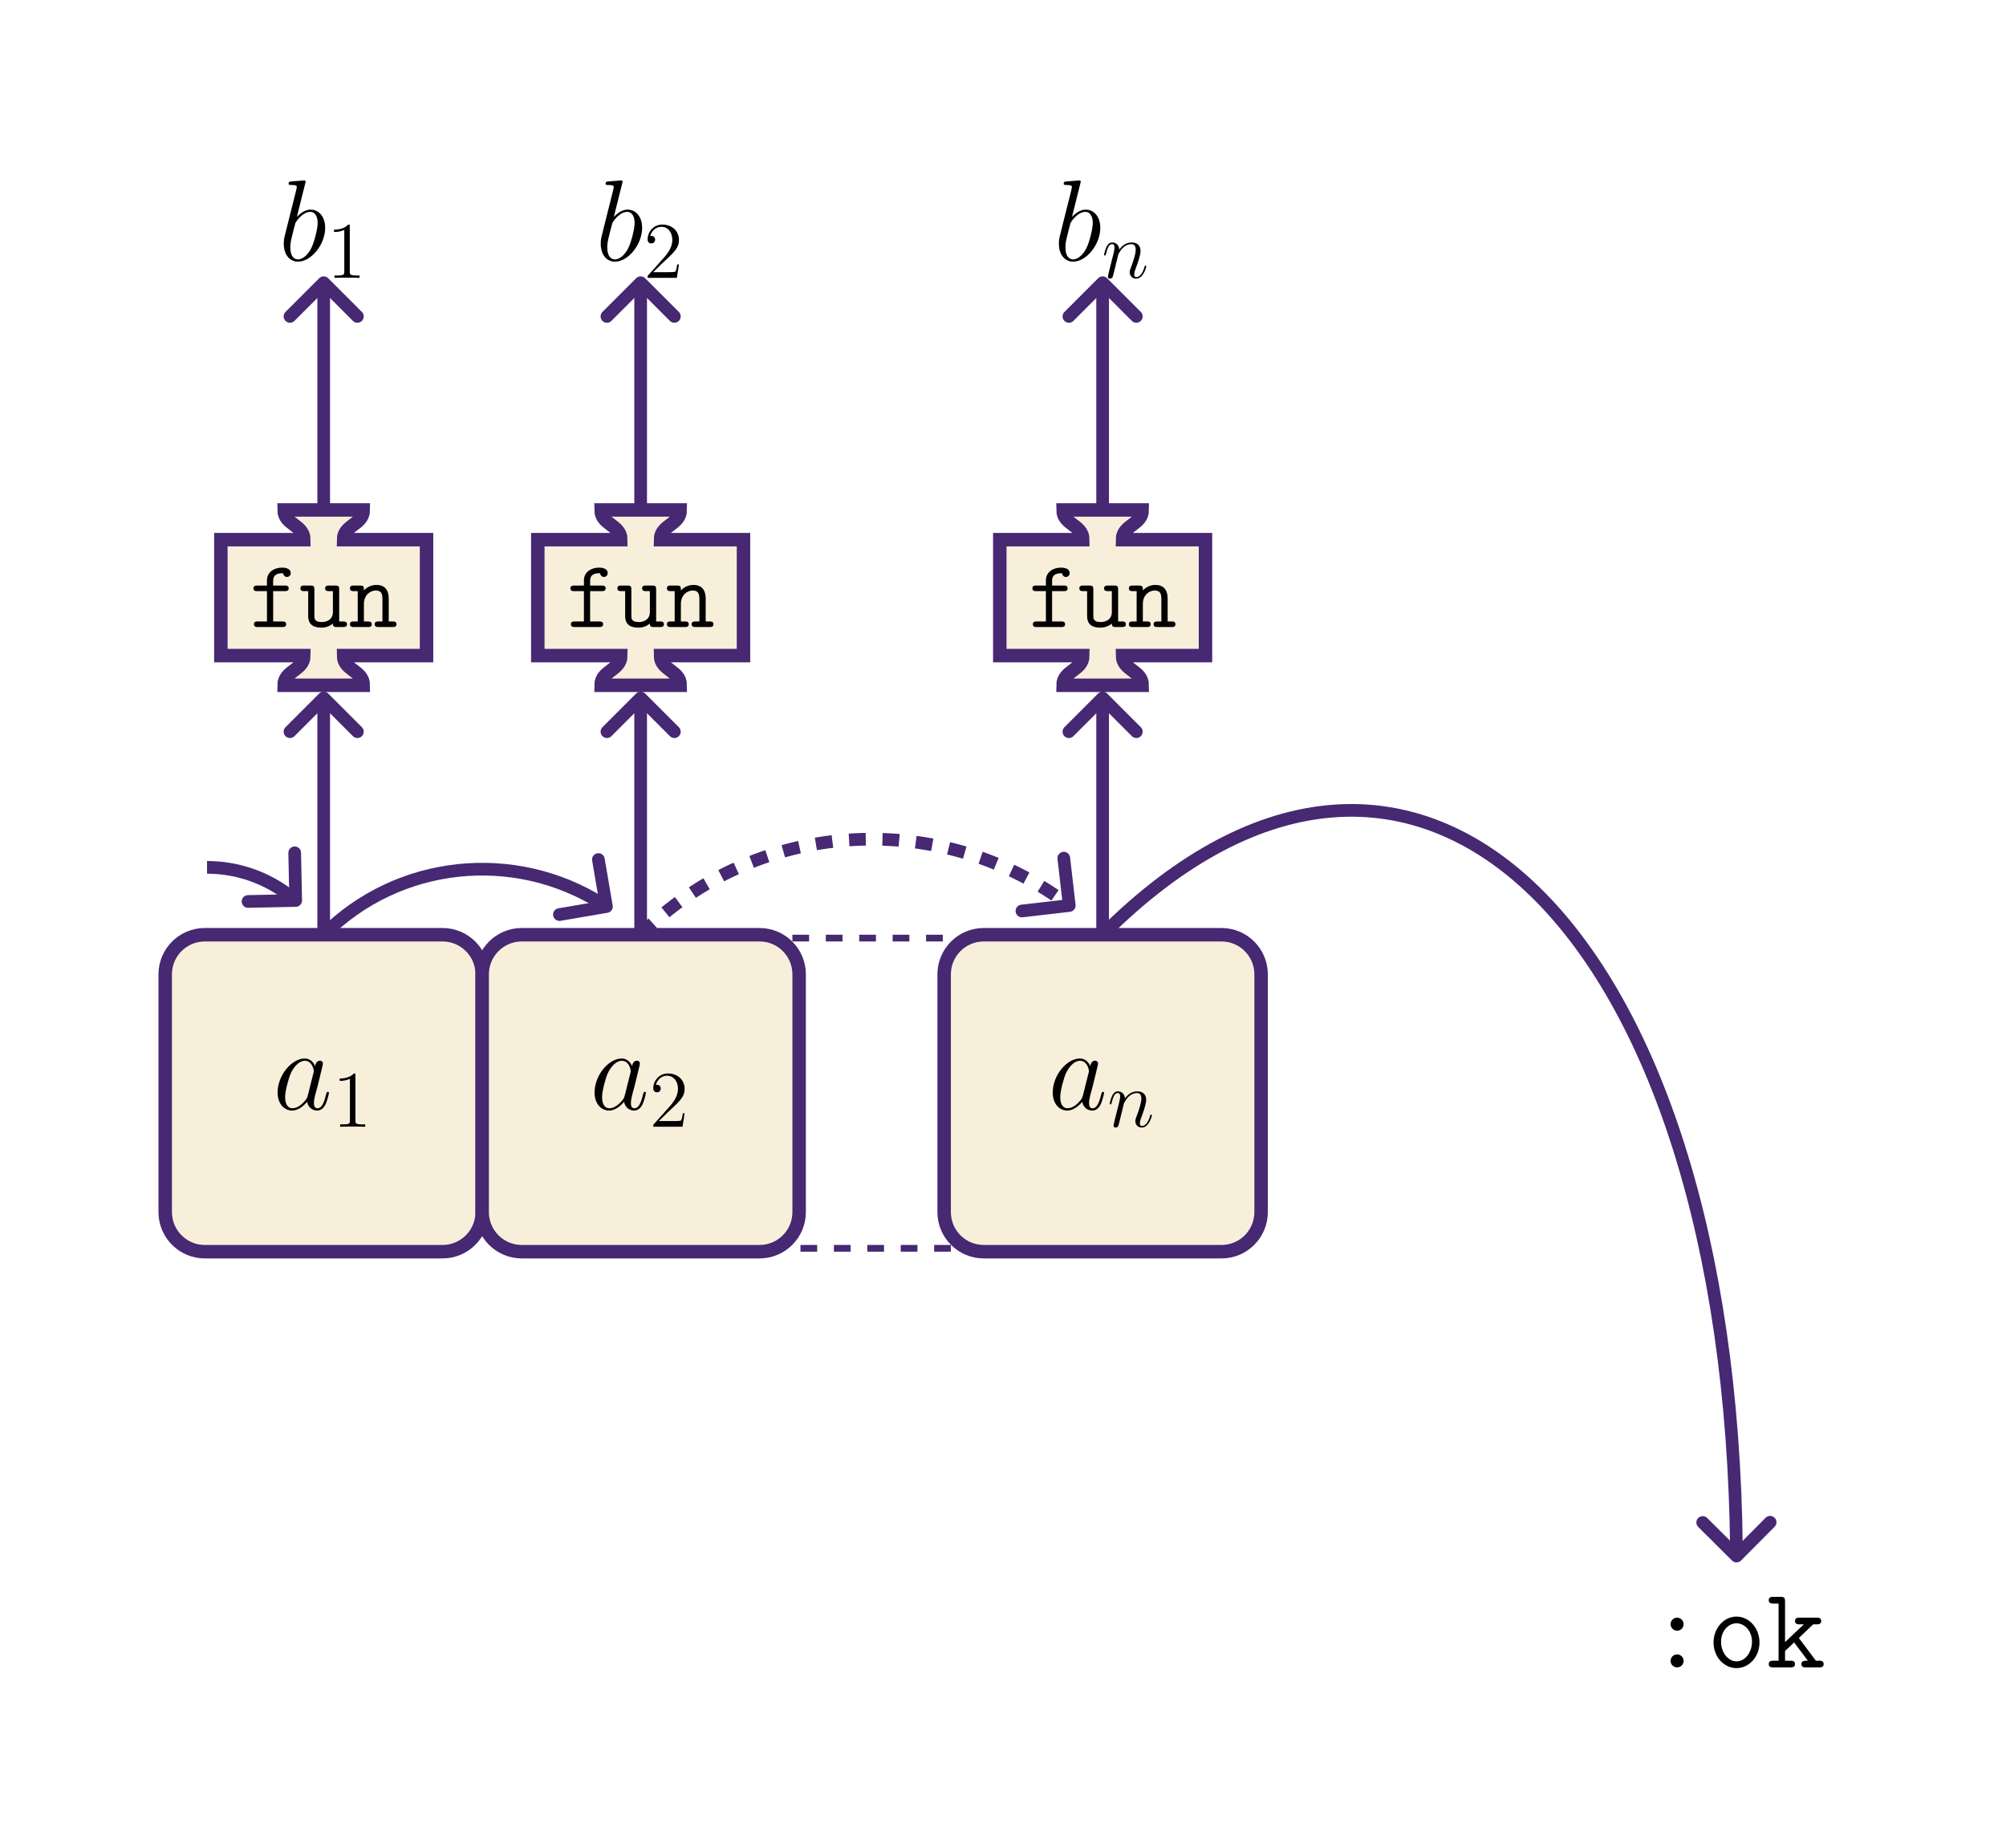
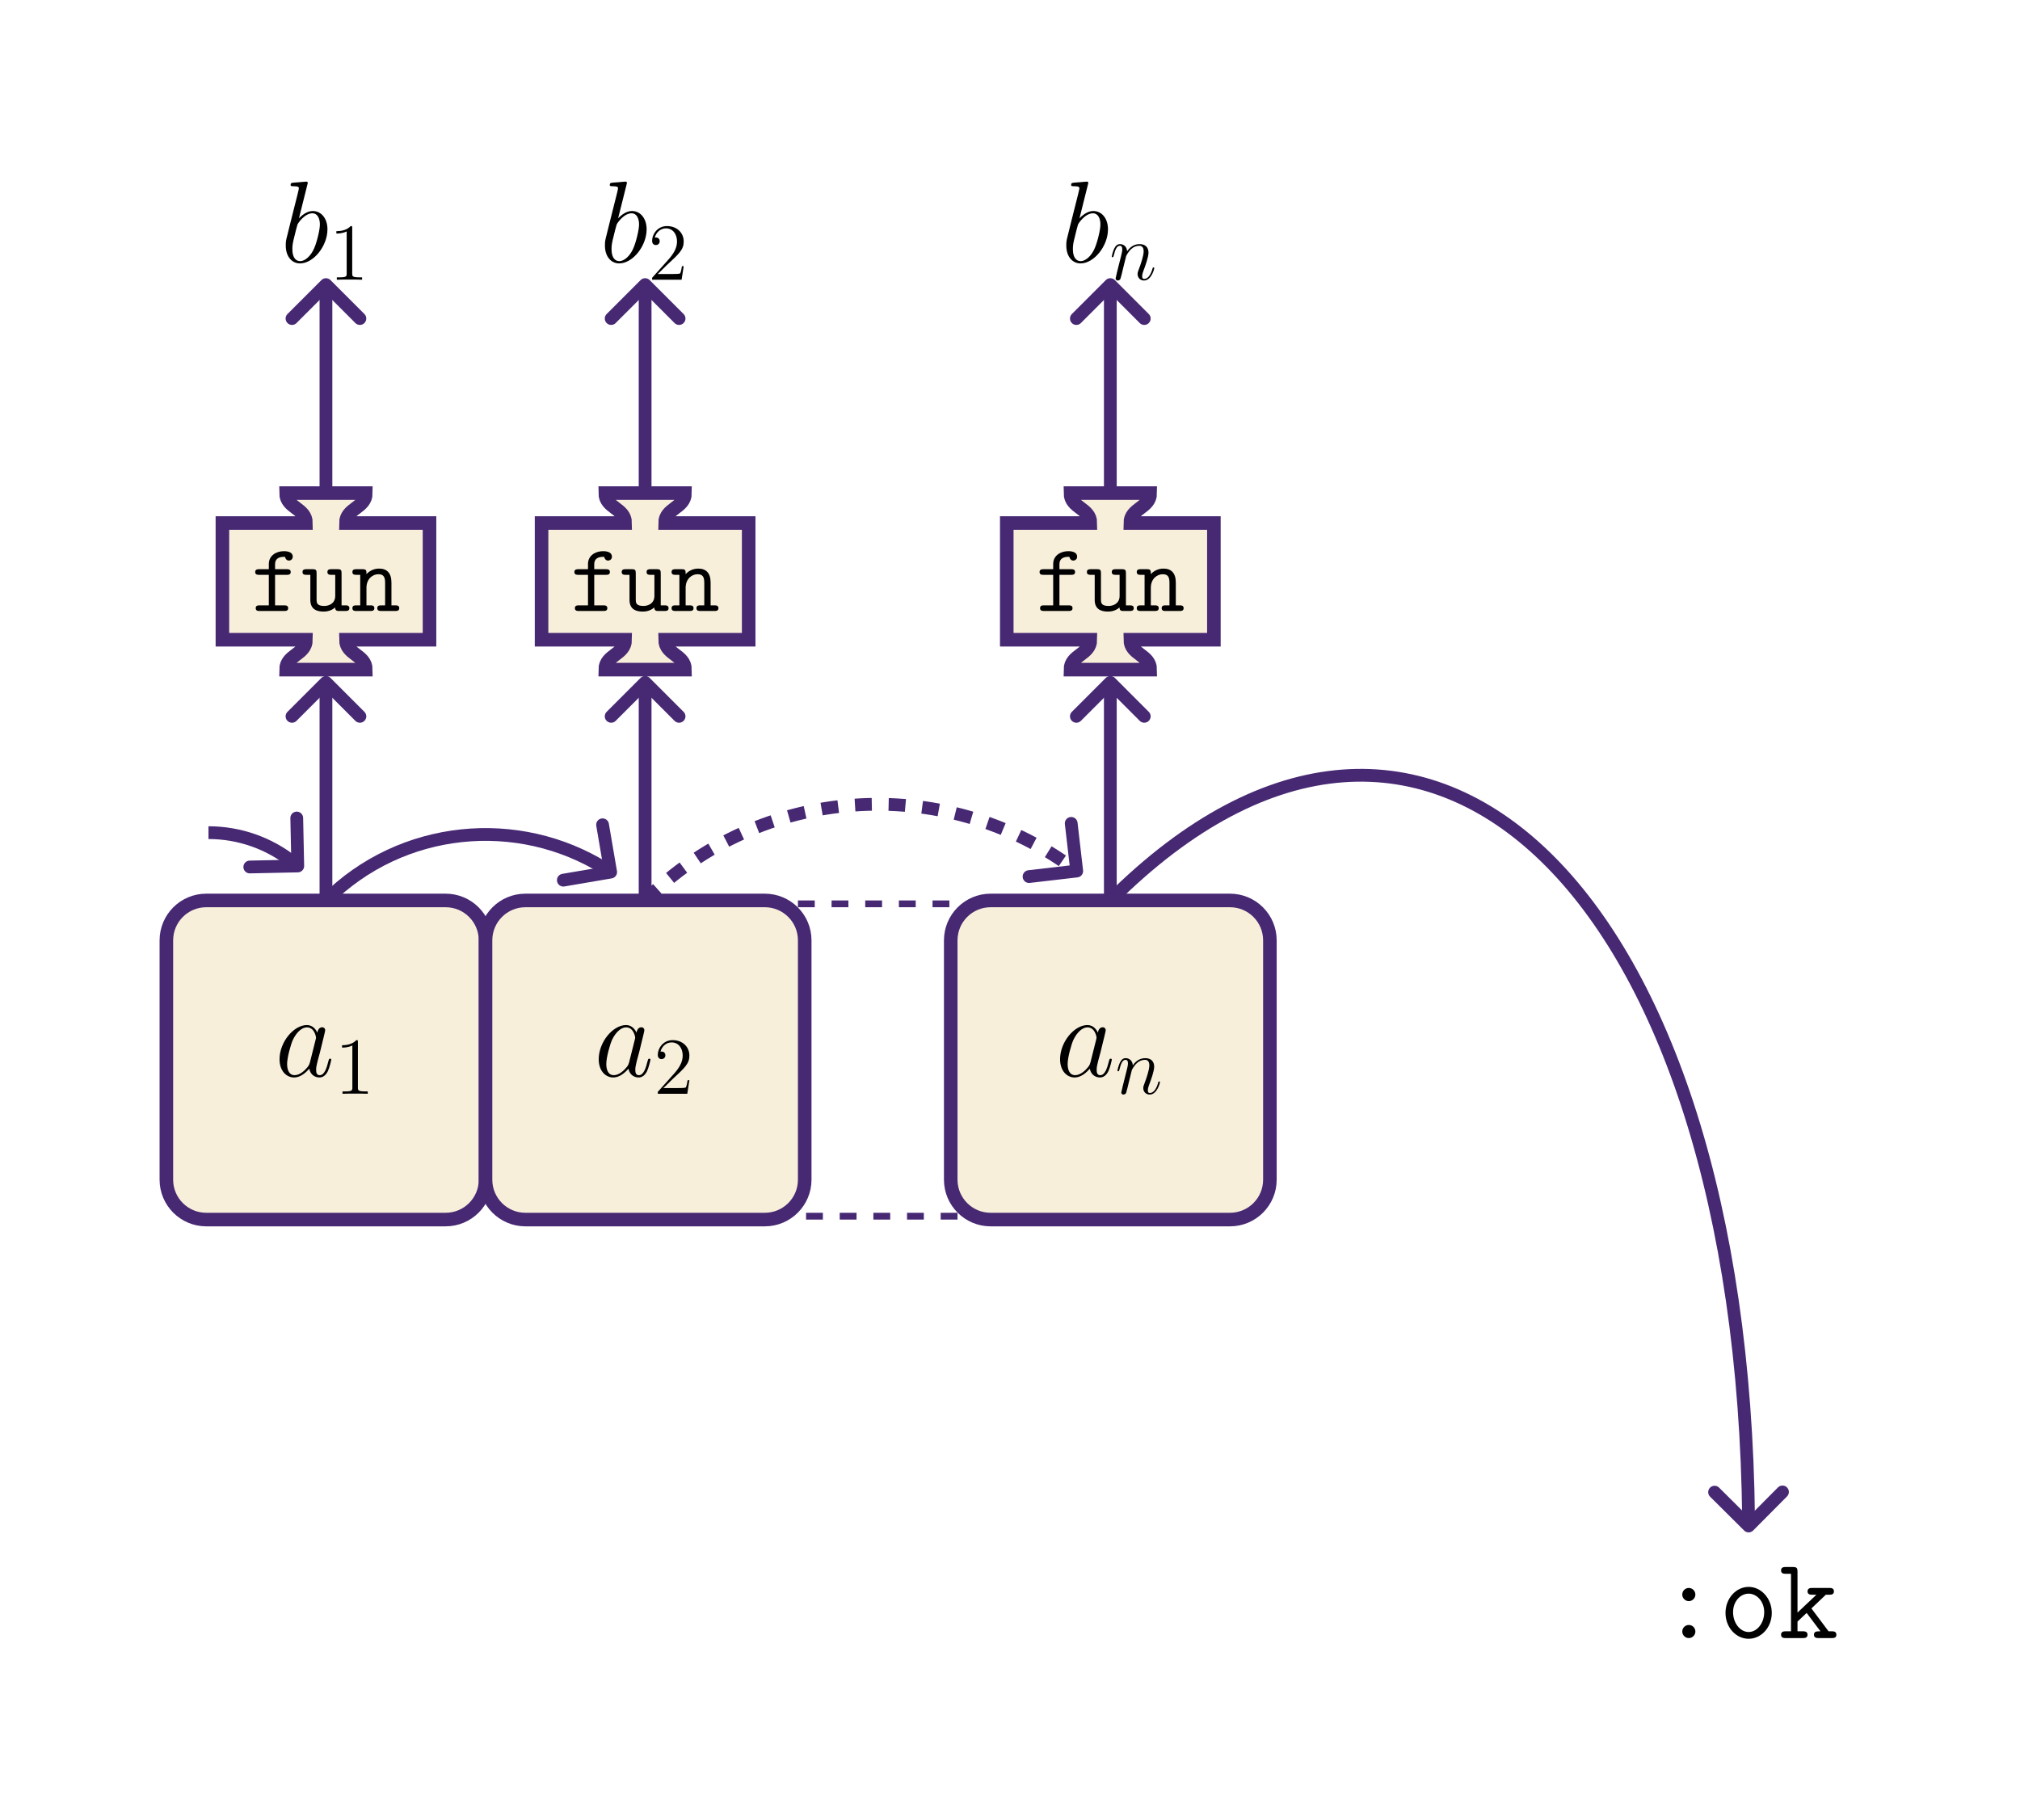
- <svg xmlns="http://www.w3.org/2000/svg" xmlns:xlink="http://www.w3.org/1999/xlink" width="358.803" height="330.479" viewBox="0 0 358.803 330.479">
+ <svg xmlns="http://www.w3.org/2000/svg" xmlns:xlink="http://www.w3.org/1999/xlink" width="358.803" height="323.279" viewBox="0 0 358.803 323.279">
  <defs>
    <g>
      <g id="glyph-0-0">
        <path d="M 6.219 -2.453 C 6.109 -2.109 6.109 -2.062 5.828 -1.672 C 5.375 -1.094 4.469 -0.203 3.484 -0.203 C 2.641 -0.203 2.172 -0.969 2.172 -2.188 C 2.172 -3.328 2.812 -5.641 3.203 -6.5 C 3.906 -7.953 4.875 -8.703 5.688 -8.703 C 7.047 -8.703 7.312 -7 7.312 -6.844 C 7.312 -6.812 7.25 -6.547 7.234 -6.5 Z M 7.547 -7.75 C 7.312 -8.281 6.75 -9.109 5.688 -9.109 C 3.344 -9.109 0.828 -6.094 0.828 -3.031 C 0.828 -0.984 2.031 0.203 3.422 0.203 C 4.562 0.203 5.531 -0.688 6.109 -1.359 C 6.328 -0.141 7.297 0.203 7.906 0.203 C 8.531 0.203 9.031 -0.172 9.406 -0.906 C 9.734 -1.609 10.016 -2.875 10.016 -2.953 C 10.016 -3.062 9.938 -3.141 9.812 -3.141 C 9.625 -3.141 9.609 -3.031 9.516 -2.734 C 9.219 -1.516 8.812 -0.203 7.969 -0.203 C 7.375 -0.203 7.328 -0.75 7.328 -1.156 C 7.328 -1.625 7.391 -1.859 7.578 -2.672 C 7.719 -3.188 7.828 -3.641 8 -4.234 C 8.766 -7.328 8.938 -8.078 8.938 -8.203 C 8.938 -8.484 8.719 -8.719 8.406 -8.719 C 7.75 -8.719 7.578 -8 7.547 -7.75 Z M 7.547 -7.75 " />
      </g>
      <g id="glyph-0-1">
        <path d="M 4.766 -13.812 C 4.797 -13.906 4.828 -14.031 4.828 -14.125 C 4.828 -14.328 4.625 -14.328 4.578 -14.328 C 4.562 -14.328 3.828 -14.281 3.453 -14.234 C 3.094 -14.219 2.781 -14.172 2.422 -14.156 C 1.922 -14.109 1.781 -14.094 1.781 -13.719 C 1.781 -13.516 1.984 -13.516 2.188 -13.516 C 3.25 -13.516 3.25 -13.328 3.25 -13.109 C 3.25 -12.969 3.078 -12.375 3 -12 L 2.5 -10.016 C 2.297 -9.188 1.109 -4.5 1.031 -4.125 C 0.922 -3.609 0.922 -3.266 0.922 -3 C 0.922 -0.891 2.109 0.203 3.453 0.203 C 5.844 0.203 8.328 -2.875 8.328 -5.859 C 8.328 -7.766 7.25 -9.109 5.703 -9.109 C 4.625 -9.109 3.656 -8.219 3.266 -7.812 Z M 3.469 -0.203 C 2.812 -0.203 2.094 -0.703 2.094 -2.312 C 2.094 -3 2.141 -3.391 2.516 -4.828 C 2.578 -5.109 2.906 -6.422 3 -6.688 C 3.031 -6.859 4.25 -8.703 5.656 -8.703 C 6.562 -8.703 6.984 -7.781 6.984 -6.719 C 6.984 -5.719 6.406 -3.391 5.891 -2.312 C 5.375 -1.203 4.422 -0.203 3.469 -0.203 Z M 3.469 -0.203 " />
      </g>
      <g id="glyph-1-0">
        <path d="M 4.125 -9.188 C 4.125 -9.531 4.125 -9.531 3.844 -9.531 C 3.5 -9.156 2.781 -8.625 1.312 -8.625 L 1.312 -8.203 C 1.641 -8.203 2.359 -8.203 3.141 -8.578 L 3.141 -1.109 C 3.141 -0.594 3.094 -0.422 1.844 -0.422 L 1.391 -0.422 L 1.391 0 C 1.781 -0.031 3.172 -0.031 3.641 -0.031 C 4.109 -0.031 5.5 -0.031 5.875 0 L 5.875 -0.422 L 5.438 -0.422 C 4.172 -0.422 4.125 -0.594 4.125 -1.109 Z M 4.125 -9.188 " />
      </g>
      <g id="glyph-1-1">
        <path d="M 6.312 -2.406 L 6 -2.406 C 5.953 -2.172 5.844 -1.375 5.688 -1.141 C 5.594 -1.016 4.781 -1.016 4.344 -1.016 L 1.688 -1.016 C 2.078 -1.344 2.953 -2.266 3.328 -2.609 C 5.516 -4.625 6.312 -5.359 6.312 -6.781 C 6.312 -8.438 5 -9.531 3.344 -9.531 C 1.672 -9.531 0.703 -8.125 0.703 -6.891 C 0.703 -6.156 1.328 -6.156 1.375 -6.156 C 1.672 -6.156 2.047 -6.375 2.047 -6.828 C 2.047 -7.234 1.781 -7.5 1.375 -7.5 C 1.25 -7.5 1.219 -7.5 1.172 -7.484 C 1.453 -8.469 2.219 -9.125 3.156 -9.125 C 4.375 -9.125 5.125 -8.109 5.125 -6.781 C 5.125 -5.562 4.422 -4.5 3.594 -3.578 L 0.703 -0.344 L 0.703 0 L 5.938 0 Z M 6.312 -2.406 " />
      </g>
      <g id="glyph-2-0">
        <path d="M 2.953 -4.203 C 2.984 -4.281 3.344 -5 3.875 -5.469 C 4.25 -5.812 4.734 -6.031 5.297 -6.031 C 5.859 -6.031 6.062 -5.609 6.062 -5.031 C 6.062 -4.219 5.484 -2.578 5.188 -1.812 C 5.062 -1.469 4.984 -1.281 4.984 -1.016 C 4.984 -0.375 5.438 0.141 6.125 0.141 C 7.453 0.141 7.953 -1.969 7.953 -2.047 C 7.953 -2.125 7.906 -2.188 7.812 -2.188 C 7.688 -2.188 7.672 -2.141 7.609 -1.891 C 7.266 -0.719 6.734 -0.141 6.172 -0.141 C 6.031 -0.141 5.797 -0.156 5.797 -0.609 C 5.797 -0.969 5.953 -1.406 6.031 -1.609 C 6.328 -2.391 6.922 -4 6.922 -4.812 C 6.922 -5.688 6.422 -6.328 5.328 -6.328 C 4.062 -6.328 3.391 -5.422 3.125 -5.062 C 3.078 -5.875 2.5 -6.328 1.859 -6.328 C 1.406 -6.328 1.094 -6.047 0.844 -5.562 C 0.594 -5.047 0.391 -4.188 0.391 -4.125 C 0.391 -4.078 0.438 -4 0.547 -4 C 0.656 -4 0.672 -4.016 0.766 -4.344 C 0.984 -5.219 1.25 -6.031 1.828 -6.031 C 2.156 -6.031 2.266 -5.812 2.266 -5.375 C 2.266 -5.062 2.125 -4.5 2.016 -4.062 L 1.625 -2.516 C 1.562 -2.234 1.406 -1.594 1.328 -1.328 C 1.234 -0.969 1.078 -0.281 1.078 -0.219 C 1.078 -0.016 1.234 0.141 1.453 0.141 C 1.625 0.141 1.828 0.062 1.938 -0.156 C 1.969 -0.234 2.094 -0.734 2.172 -1.016 L 2.484 -2.312 Z M 2.953 -4.203 " />
      </g>
      <g id="glyph-3-0">
        <path d="M 4.25 -6.422 L 6.344 -6.422 C 6.578 -6.422 7.031 -6.422 7.031 -6.922 C 7.031 -7.422 6.578 -7.422 6.344 -7.422 L 4.25 -7.422 L 4.25 -8.281 C 4.25 -9.625 5.453 -9.625 6.016 -9.625 C 6.016 -9.594 6.141 -8.953 6.719 -8.953 C 6.984 -8.953 7.391 -9.156 7.391 -9.641 C 7.391 -10.625 6.078 -10.625 5.812 -10.625 C 4.516 -10.625 3.141 -9.891 3.141 -8.344 L 3.141 -7.422 L 1.422 -7.422 C 1.188 -7.422 0.719 -7.422 0.719 -6.922 C 0.719 -6.422 1.172 -6.422 1.406 -6.422 L 3.141 -6.422 L 3.141 -1 L 1.5 -1 C 1.25 -1 0.812 -1 0.812 -0.5 C 0.812 0 1.25 0 1.5 0 L 5.891 0 C 6.125 0 6.578 0 6.578 -0.5 C 6.578 -1 6.125 -1 5.891 -1 L 4.25 -1 Z M 4.25 -6.422 " />
      </g>
      <g id="glyph-3-1">
        <path d="M 7.203 -6.719 C 7.203 -7.25 7.094 -7.422 6.516 -7.422 L 5.375 -7.422 C 5.125 -7.422 4.688 -7.422 4.688 -6.922 C 4.688 -6.422 5.125 -6.422 5.375 -6.422 L 6.078 -6.422 L 6.078 -2.688 C 6.078 -1.281 4.906 -0.891 4.125 -0.891 C 2.766 -0.891 2.766 -1.516 2.766 -2.047 L 2.766 -6.719 C 2.766 -7.25 2.672 -7.422 2.078 -7.422 L 0.953 -7.422 C 0.703 -7.422 0.266 -7.422 0.266 -6.922 C 0.266 -6.422 0.703 -6.422 0.953 -6.422 L 1.656 -6.422 L 1.656 -1.969 C 1.656 -0.375 2.688 0.109 4.016 0.109 C 5.062 0.109 5.719 -0.328 6.062 -0.625 C 6.062 0 6.469 0 6.766 0 L 7.906 0 C 8.141 0 8.594 0 8.594 -0.5 C 8.594 -1 8.141 -1 7.906 -1 L 7.203 -1 Z M 7.203 -6.719 " />
      </g>
      <g id="glyph-3-2">
        <path d="M 7.203 -5.047 C 7.203 -6.734 6.406 -7.531 5 -7.531 C 3.828 -7.531 3.062 -6.875 2.766 -6.547 C 2.766 -7.188 2.766 -7.422 2.078 -7.422 L 0.953 -7.422 C 0.703 -7.422 0.266 -7.422 0.266 -6.922 C 0.266 -6.422 0.703 -6.422 0.953 -6.422 L 1.656 -6.422 L 1.656 -1 L 0.953 -1 C 0.703 -1 0.266 -1 0.266 -0.5 C 0.266 0 0.703 0 0.953 0 L 3.484 0 C 3.719 0 4.172 0 4.172 -0.5 C 4.172 -1 3.719 -1 3.484 -1 L 2.766 -1 L 2.766 -4.109 C 2.766 -5.781 3.938 -6.531 4.875 -6.531 C 5.875 -6.531 6.078 -5.953 6.078 -4.969 L 6.078 -1 L 5.375 -1 C 5.125 -1 4.688 -1 4.688 -0.5 C 4.688 0 5.125 0 5.375 0 L 7.906 0 C 8.141 0 8.594 0 8.594 -0.5 C 8.594 -1 8.141 -1 7.906 -1 L 7.203 -1 Z M 7.203 -5.047 " />
      </g>
      <g id="glyph-4-0">
        <path d="M 6.484 -7.719 C 6.484 -8.406 5.922 -8.906 5.328 -8.906 C 4.672 -8.906 4.156 -8.391 4.156 -7.719 C 4.156 -7.109 4.688 -6.562 5.312 -6.562 C 5.984 -6.562 6.484 -7.125 6.484 -7.719 Z M 6.484 -1.156 C 6.484 -1.844 5.922 -2.328 5.328 -2.328 C 4.672 -2.328 4.156 -1.812 4.156 -1.156 C 4.156 -0.531 4.688 0 5.312 0 C 5.984 0 6.484 -0.562 6.484 -1.156 Z M 6.484 -1.156 " />
      </g>
      <g id="glyph-4-1">
        <path d="M 9.422 -4.469 C 9.422 -7.047 7.547 -9.094 5.312 -9.094 C 3.078 -9.094 1.203 -7.047 1.203 -4.469 C 1.203 -1.859 3.094 0.125 5.312 0.125 C 7.516 0.125 9.422 -1.859 9.422 -4.469 Z M 5.312 -1.078 C 3.828 -1.078 2.547 -2.641 2.547 -4.609 C 2.547 -6.531 3.859 -7.891 5.312 -7.891 C 6.75 -7.891 8.078 -6.531 8.078 -4.609 C 8.078 -2.625 6.797 -1.078 5.312 -1.078 Z M 5.312 -1.078 " />
      </g>
      <g id="glyph-4-2">
        <path d="M 5.828 -5.266 L 8.391 -7.703 L 9 -7.703 C 9.297 -7.703 9.828 -7.703 9.828 -8.297 C 9.828 -8.906 9.297 -8.906 9 -8.906 L 5.984 -8.906 C 5.703 -8.906 5.141 -8.906 5.141 -8.297 C 5.141 -7.703 5.703 -7.703 5.984 -7.703 L 6.719 -7.703 L 3.359 -4.531 L 3.359 -11.781 C 3.359 -12.422 3.25 -12.625 2.547 -12.625 L 1.281 -12.625 C 0.984 -12.625 0.438 -12.625 0.438 -12.016 C 0.438 -11.422 0.984 -11.422 1.281 -11.422 L 2.203 -11.422 L 2.203 -1.203 L 1.281 -1.203 C 0.984 -1.203 0.438 -1.203 0.438 -0.594 C 0.438 0 0.984 0 1.281 0 L 4.297 0 C 4.578 0 5.141 0 5.141 -0.594 C 5.141 -1.203 4.578 -1.203 4.297 -1.203 L 3.359 -1.203 L 3.359 -2.938 L 4.984 -4.469 L 7.438 -1.203 C 6.781 -1.203 6.281 -1.203 6.281 -0.594 C 6.281 0 6.844 0 7.125 0 L 9.438 0 C 9.734 0 10.266 0 10.266 -0.594 C 10.266 -1.203 9.734 -1.203 9.438 -1.203 L 8.875 -1.203 Z M 5.828 -5.266 " />
      </g>
    </g>
    <clipPath id="clip-0">
-       <path clip-rule="nonzero" d="M 141.73 167.184 L 170.078 167.184 L 170.078 223.875 L 141.73 223.875 Z M 141.73 167.184 " />
+       <path clip-rule="nonzero" d="M 0 0 L 358.805 0 L 358.805 323.277 L 0 323.277 Z M 0 0 " />
+     </clipPath>
+     <clipPath id="clip-1">
+       <path clip-rule="nonzero" d="M 141.73 159.98 L 170.078 159.98 L 170.078 216.676 L 141.73 216.676 Z M 141.73 159.98 " />
    </clipPath>
  </defs>
-   <path fill-rule="nonzero" fill="rgb(100%, 100%, 100%)" fill-opacity="1" d="M 0 330.48 L 358.805 -0.004 " />
-   <path fill-rule="nonzero" fill="rgb(97.255%, 93.726%, 85.883%)" fill-opacity="1" stroke-width="2.409" stroke-linecap="butt" stroke-linejoin="miter" stroke="rgb(27.843%, 15.685%, 45.096%)" stroke-opacity="1" stroke-miterlimit="10" d="M 21.258 28.345 L -21.261 28.345 C -25.175 28.345 -28.347 25.174 -28.347 21.259 L -28.347 -21.26 C -28.347 -25.174 -25.175 -28.346 -21.261 -28.346 L 21.258 -28.346 C 25.172 -28.346 28.348 -25.174 28.348 -21.26 L 28.348 21.259 C 28.348 25.174 25.172 28.345 21.258 28.345 Z M 21.258 28.345 " transform="matrix(1, 0, 0, -1, 57.898, 195.529)" />
+   <g clip-path="url(#clip-0)">
+     <path fill-rule="nonzero" fill="rgb(100%, 100%, 100%)" fill-opacity="1" d="M 0 323.281 L 358.805 -0.004 " />
+   </g>
+   <path fill-rule="nonzero" fill="rgb(97.255%, 93.726%, 85.883%)" fill-opacity="1" stroke-width="2.409" stroke-linecap="butt" stroke-linejoin="miter" stroke="rgb(27.843%, 15.685%, 45.096%)" stroke-opacity="1" stroke-miterlimit="10" d="M 21.258 28.349 L -21.261 28.349 C -25.175 28.349 -28.347 25.173 -28.347 21.259 L -28.347 -21.261 C -28.347 -25.175 -25.175 -28.347 -21.261 -28.347 L 21.258 -28.347 C 25.172 -28.347 28.348 -25.175 28.348 -21.261 L 28.348 21.259 C 28.348 25.173 25.172 28.349 21.258 28.349 Z M 21.258 28.349 " transform="matrix(1, 0, 0, -1, 57.898, 188.329)" />
  <g fill="rgb(0%, 0%, 0%)" fill-opacity="1">
-     <use xlink:href="#glyph-0-0" x="48.826" y="198.428" />
+     <use xlink:href="#glyph-0-0" x="48.826" y="191.228" />
  </g>
  <g fill="rgb(0%, 0%, 0%)" fill-opacity="1">
-     <use xlink:href="#glyph-1-0" x="59.447" y="201.527" />
+     <use xlink:href="#glyph-1-0" x="59.447" y="194.327" />
  </g>
-   <path fill-rule="nonzero" fill="rgb(97.255%, 93.726%, 85.883%)" fill-opacity="1" stroke-width="2.409" stroke-linecap="butt" stroke-linejoin="miter" stroke="rgb(27.843%, 15.685%, 45.096%)" stroke-opacity="1" stroke-miterlimit="10" d="M 21.262 28.345 L -21.262 28.345 C -25.176 28.345 -28.348 25.174 -28.348 21.259 L -28.348 -21.26 C -28.348 -25.174 -25.176 -28.346 -21.262 -28.346 L 21.262 -28.346 C 25.176 -28.346 28.348 -25.174 28.348 -21.26 L 28.348 21.259 C 28.348 25.174 25.176 28.345 21.262 28.345 Z M 21.262 28.345 " transform="matrix(1, 0, 0, -1, 114.59, 195.529)" />
+   <path fill-rule="nonzero" fill="rgb(97.255%, 93.726%, 85.883%)" fill-opacity="1" stroke-width="2.409" stroke-linecap="butt" stroke-linejoin="miter" stroke="rgb(27.843%, 15.685%, 45.096%)" stroke-opacity="1" stroke-miterlimit="10" d="M 21.262 28.349 L -21.262 28.349 C -25.176 28.349 -28.348 25.173 -28.348 21.259 L -28.348 -21.261 C -28.348 -25.175 -25.176 -28.347 -21.262 -28.347 L 21.262 -28.347 C 25.176 -28.347 28.348 -25.175 28.348 -21.261 L 28.348 21.259 C 28.348 25.173 25.176 28.349 21.262 28.349 Z M 21.262 28.349 " transform="matrix(1, 0, 0, -1, 114.59, 188.329)" />
  <g fill="rgb(0%, 0%, 0%)" fill-opacity="1">
-     <use xlink:href="#glyph-0-0" x="105.519" y="198.428" />
+     <use xlink:href="#glyph-0-0" x="105.519" y="191.228" />
  </g>
  <g fill="rgb(0%, 0%, 0%)" fill-opacity="1">
-     <use xlink:href="#glyph-1-1" x="116.14" y="201.527" />
+     <use xlink:href="#glyph-1-1" x="116.14" y="194.327" />
  </g>
-   <g clip-path="url(#clip-0)">
-     <path fill="none" stroke-width="2.409" stroke-linecap="butt" stroke-linejoin="miter" stroke="rgb(27.843%, 15.685%, 45.096%)" stroke-opacity="1" stroke-dasharray="2.989 2.989" stroke-miterlimit="10" d="M -14.175 28.345 L 14.173 28.345 M 14.173 -28.346 L -14.175 -28.346 " transform="matrix(1, 0, 0, -1, 155.905, 195.529)" />
+   <g clip-path="url(#clip-1)">
+     <path fill="none" stroke-width="2.409" stroke-linecap="butt" stroke-linejoin="miter" stroke="rgb(27.843%, 15.685%, 45.096%)" stroke-opacity="1" stroke-dasharray="2.989 2.989" stroke-miterlimit="10" d="M -14.175 28.349 L 14.173 28.349 M 14.173 -28.347 L -14.175 -28.347 " transform="matrix(1, 0, 0, -1, 155.905, 188.329)" />
  </g>
-   <path fill-rule="nonzero" fill="rgb(97.255%, 93.726%, 85.883%)" fill-opacity="1" stroke-width="2.409" stroke-linecap="butt" stroke-linejoin="miter" stroke="rgb(27.843%, 15.685%, 45.096%)" stroke-opacity="1" stroke-miterlimit="10" d="M 21.26 28.345 L -21.259 28.345 C -25.173 28.345 -28.345 25.174 -28.345 21.259 L -28.345 -21.26 C -28.345 -25.174 -25.173 -28.346 -21.259 -28.346 L 21.26 -28.346 C 25.175 -28.346 28.346 -25.174 28.346 -21.26 L 28.346 21.259 C 28.346 25.174 25.175 28.345 21.26 28.345 Z M 21.26 28.345 " transform="matrix(1, 0, 0, -1, 197.22, 195.529)" />
+   <path fill-rule="nonzero" fill="rgb(97.255%, 93.726%, 85.883%)" fill-opacity="1" stroke-width="2.409" stroke-linecap="butt" stroke-linejoin="miter" stroke="rgb(27.843%, 15.685%, 45.096%)" stroke-opacity="1" stroke-miterlimit="10" d="M 21.26 28.349 L -21.259 28.349 C -25.173 28.349 -28.345 25.173 -28.345 21.259 L -28.345 -21.261 C -28.345 -25.175 -25.173 -28.347 -21.259 -28.347 L 21.26 -28.347 C 25.175 -28.347 28.346 -25.175 28.346 -21.261 L 28.346 21.259 C 28.346 25.173 25.175 28.349 21.26 28.349 Z M 21.26 28.349 " transform="matrix(1, 0, 0, -1, 197.22, 188.329)" />
  <g fill="rgb(0%, 0%, 0%)" fill-opacity="1">
-     <use xlink:href="#glyph-0-0" x="187.468" y="198.428" />
+     <use xlink:href="#glyph-0-0" x="187.468" y="191.228" />
  </g>
  <g fill="rgb(0%, 0%, 0%)" fill-opacity="1">
-     <use xlink:href="#glyph-2-0" x="198.089" y="201.527" />
+     <use xlink:href="#glyph-2-0" x="198.089" y="194.327" />
  </g>
-   <path fill="none" stroke-width="2.268" stroke-linecap="butt" stroke-linejoin="miter" stroke="rgb(27.843%, 15.685%, 45.096%)" stroke-opacity="1" stroke-miterlimit="10" d="M -75.543 35.166 C -79.739 38.498 -85 40.396 -90.528 40.396 " transform="matrix(1, 0, 0, -1, 127.559, 195.529)" />
-   <path fill="none" stroke-width="2.268" stroke-linecap="round" stroke-linejoin="round" stroke="rgb(27.843%, 15.685%, 45.096%)" stroke-opacity="1" stroke-miterlimit="10" d="M -0.001 6.028 L 6.028 0.001 L 0.001 -6.029 " transform="matrix(0.72174, 0.69211, 0.69211, -0.72174, 48.53918, 156.8828)" />
-   <path fill="none" stroke-width="2.268" stroke-linecap="butt" stroke-linejoin="miter" stroke="rgb(27.843%, 15.685%, 45.096%)" stroke-opacity="1" stroke-miterlimit="10" d="M -69.661 28.345 C -56.207 41.802 -35.496 43.677 -20.02 33.97 " transform="matrix(1, 0, 0, -1, 127.559, 195.529)" />
-   <path fill="none" stroke-width="2.268" stroke-linecap="round" stroke-linejoin="round" stroke="rgb(27.843%, 15.685%, 45.096%)" stroke-opacity="1" stroke-miterlimit="10" d="M -0.002 6.03 L 6.029 -0 L -0 -6.032 " transform="matrix(0.81606, 0.5779, 0.5779, -0.81606, 103.5485, 158.656)" />
-   <path fill="none" stroke-width="2.268" stroke-linecap="butt" stroke-linejoin="miter" stroke="rgb(27.843%, 15.685%, 45.096%)" stroke-opacity="1" stroke-dasharray="2.989 2.989" stroke-miterlimit="10" d="M -12.969 28.345 C 7.652 48.967 39.964 50.927 62.804 34.224 " transform="matrix(1, 0, 0, -1, 127.559, 195.529)" />
-   <path fill="none" stroke-width="2.268" stroke-linecap="round" stroke-linejoin="round" stroke="rgb(27.843%, 15.685%, 45.096%)" stroke-opacity="1" stroke-miterlimit="10" d="M 0.001 6.032 L 6.03 -0.002 L -0.001 -6.029 " transform="matrix(0.78392, 0.62077, 0.62077, -0.78392, 186.5284, 158.2122)" />
+   <path fill="none" stroke-width="2.268" stroke-linecap="butt" stroke-linejoin="miter" stroke="rgb(27.843%, 15.685%, 45.096%)" stroke-opacity="1" stroke-miterlimit="10" d="M -75.543 35.165 C -79.739 38.497 -85 40.395 -90.528 40.395 " transform="matrix(1, 0, 0, -1, 127.559, 188.329)" />
+   <path fill="none" stroke-width="2.268" stroke-linecap="round" stroke-linejoin="round" stroke="rgb(27.843%, 15.685%, 45.096%)" stroke-opacity="1" stroke-miterlimit="10" d="M -0 6.028 L 6.029 0 L 0.001 -6.029 " transform="matrix(0.72174, 0.69211, 0.69211, -0.72174, 48.53918, 149.6828)" />
+   <path fill="none" stroke-width="2.268" stroke-linecap="butt" stroke-linejoin="miter" stroke="rgb(27.843%, 15.685%, 45.096%)" stroke-opacity="1" stroke-miterlimit="10" d="M -69.661 28.349 C -56.207 41.802 -35.496 43.677 -20.02 33.97 " transform="matrix(1, 0, 0, -1, 127.559, 188.329)" />
+   <path fill="none" stroke-width="2.268" stroke-linecap="round" stroke-linejoin="round" stroke="rgb(27.843%, 15.685%, 45.096%)" stroke-opacity="1" stroke-miterlimit="10" d="M -0.002 6.029 L 6.03 -0.001 L -0.002 -6.029 " transform="matrix(0.81606, 0.5779, 0.5779, -0.81606, 103.5485, 151.456)" />
+   <path fill="none" stroke-width="2.268" stroke-linecap="butt" stroke-linejoin="miter" stroke="rgb(27.843%, 15.685%, 45.096%)" stroke-opacity="1" stroke-dasharray="2.989 2.989" stroke-miterlimit="10" d="M -12.969 28.349 C 7.652 48.966 39.964 50.927 62.804 34.224 " transform="matrix(1, 0, 0, -1, 127.559, 188.329)" />
+   <path fill="none" stroke-width="2.268" stroke-linecap="round" stroke-linejoin="round" stroke="rgb(27.843%, 15.685%, 45.096%)" stroke-opacity="1" stroke-miterlimit="10" d="M 0.001 6.031 L 6.028 0 L -0.001 -6.029 " transform="matrix(0.78392, 0.62077, 0.62077, -0.78392, 186.5284, 151.0121)" />
  <g fill="rgb(0%, 0%, 0%)" fill-opacity="1">
    <use xlink:href="#glyph-0-1" x="49.836" y="46.597" />
  </g>
  <g fill="rgb(0%, 0%, 0%)" fill-opacity="1">
    <use xlink:href="#glyph-1-0" x="58.438" y="49.696" />
  </g>
-   <path fill-rule="nonzero" fill="rgb(97.255%, 93.726%, 85.883%)" fill-opacity="1" stroke-width="2.409" stroke-linecap="butt" stroke-linejoin="miter" stroke="rgb(27.843%, 15.685%, 45.096%)" stroke-opacity="1" stroke-miterlimit="10" d="M -88.055 99.006 L -73.207 99.006 C -73.207 101.666 -76.75 101.666 -76.75 104.322 L -62.575 104.322 C -62.575 101.666 -66.118 101.666 -66.118 99.006 L -51.266 99.006 L -51.266 78.275 L -66.118 78.275 C -66.118 75.615 -62.575 75.615 -62.575 72.959 L -76.75 72.959 C -76.75 75.615 -73.207 75.615 -73.207 78.275 L -88.055 78.275 Z M -88.055 99.006 " transform="matrix(1, 0, 0, -1, 127.559, 195.529)" />
+   <path fill-rule="nonzero" fill="rgb(97.255%, 93.726%, 85.883%)" fill-opacity="1" stroke-width="2.409" stroke-linecap="butt" stroke-linejoin="miter" stroke="rgb(27.843%, 15.685%, 45.096%)" stroke-opacity="1" stroke-miterlimit="10" d="M -88.055 95.407 L -73.207 95.407 C -73.207 98.063 -76.75 98.063 -76.75 100.724 L -62.575 100.724 C -62.575 98.063 -66.118 98.063 -66.118 95.407 L -51.266 95.407 L -51.266 74.673 L -66.118 74.673 C -66.118 72.016 -62.575 72.016 -62.575 69.36 L -76.75 69.36 C -76.75 72.016 -73.207 72.016 -73.207 74.673 L -88.055 74.673 Z M -88.055 95.407 " transform="matrix(1, 0, 0, -1, 127.559, 188.329)" />
  <g fill="rgb(0%, 0%, 0%)" fill-opacity="1">
-     <use xlink:href="#glyph-3-0" x="44.609" y="112.15" />
-     <use xlink:href="#glyph-3-1" x="53.468" y="112.15" />
-     <use xlink:href="#glyph-3-2" x="62.327" y="112.15" />
+     <use xlink:href="#glyph-3-0" x="44.609" y="108.55" />
+     <use xlink:href="#glyph-3-1" x="53.468" y="108.55" />
+     <use xlink:href="#glyph-3-2" x="62.327" y="108.55" />
  </g>
-   <path fill="none" stroke-width="2.268" stroke-linecap="butt" stroke-linejoin="miter" stroke="rgb(27.843%, 15.685%, 45.096%)" stroke-opacity="1" stroke-miterlimit="10" d="M -69.661 28.345 L -69.661 69.556 " transform="matrix(1, 0, 0, -1, 127.559, 195.529)" />
-   <path fill="none" stroke-width="2.268" stroke-linecap="round" stroke-linejoin="round" stroke="rgb(27.843%, 15.685%, 45.096%)" stroke-opacity="1" stroke-miterlimit="10" d="M 0.001 6.03 L 6.032 -0.002 L 0.001 -6.029 " transform="matrix(0, -1, -1, 0, 57.89677, 130.8678)" />
-   <path fill="none" stroke-width="2.268" stroke-linecap="butt" stroke-linejoin="miter" stroke="rgb(27.843%, 15.685%, 45.096%)" stroke-opacity="1" stroke-miterlimit="10" d="M -69.661 104.322 L -69.661 143.834 " transform="matrix(1, 0, 0, -1, 127.559, 195.529)" />
-   <path fill="none" stroke-width="2.268" stroke-linecap="round" stroke-linejoin="round" stroke="rgb(27.843%, 15.685%, 45.096%)" stroke-opacity="1" stroke-miterlimit="10" d="M -0.001 6.03 L 6.031 -0.002 L -0.001 -6.029 " transform="matrix(0, -1, -1, 0, 57.89675, 56.59309)" />
+   <path fill="none" stroke-width="2.268" stroke-linecap="butt" stroke-linejoin="miter" stroke="rgb(27.843%, 15.685%, 45.096%)" stroke-opacity="1" stroke-miterlimit="10" d="M -69.661 28.349 L -69.661 65.958 " transform="matrix(1, 0, 0, -1, 127.559, 188.329)" />
+   <path fill="none" stroke-width="2.268" stroke-linecap="round" stroke-linejoin="round" stroke="rgb(27.843%, 15.685%, 45.096%)" stroke-opacity="1" stroke-miterlimit="10" d="M -0.002 6.03 L 6.03 -0.002 L -0.002 -6.029 " transform="matrix(0, -1, -1, 0, 57.89677, 127.2679)" />
+   <path fill="none" stroke-width="2.268" stroke-linecap="butt" stroke-linejoin="miter" stroke="rgb(27.843%, 15.685%, 45.096%)" stroke-opacity="1" stroke-miterlimit="10" d="M -69.661 100.724 L -69.661 136.63 " transform="matrix(1, 0, 0, -1, 127.559, 188.329)" />
+   <path fill="none" stroke-width="2.268" stroke-linecap="round" stroke-linejoin="round" stroke="rgb(27.843%, 15.685%, 45.096%)" stroke-opacity="1" stroke-miterlimit="10" d="M -0 6.03 L 6.031 -0.002 L -0 -6.029 " transform="matrix(0, -1, -1, 0, 57.89675, 56.59336)" />
  <g fill="rgb(0%, 0%, 0%)" fill-opacity="1">
    <use xlink:href="#glyph-0-1" x="106.529" y="46.597" />
  </g>
  <g fill="rgb(0%, 0%, 0%)" fill-opacity="1">
    <use xlink:href="#glyph-1-1" x="115.131" y="49.696" />
  </g>
-   <path fill-rule="nonzero" fill="rgb(97.255%, 93.726%, 85.883%)" fill-opacity="1" stroke-width="2.409" stroke-linecap="butt" stroke-linejoin="miter" stroke="rgb(27.843%, 15.685%, 45.096%)" stroke-opacity="1" stroke-miterlimit="10" d="M -31.364 99.006 L -16.512 99.006 C -16.512 101.666 -20.055 101.666 -20.055 104.322 L -5.883 104.322 C -5.883 101.666 -9.426 101.666 -9.426 99.006 L 5.425 99.006 L 5.425 78.275 L -9.426 78.275 C -9.426 75.615 -5.883 75.615 -5.883 72.959 L -20.055 72.959 C -20.055 75.615 -16.512 75.615 -16.512 78.275 L -31.364 78.275 Z M -31.364 99.006 " transform="matrix(1, 0, 0, -1, 127.559, 195.529)" />
+   <path fill-rule="nonzero" fill="rgb(97.255%, 93.726%, 85.883%)" fill-opacity="1" stroke-width="2.409" stroke-linecap="butt" stroke-linejoin="miter" stroke="rgb(27.843%, 15.685%, 45.096%)" stroke-opacity="1" stroke-miterlimit="10" d="M -31.364 95.407 L -16.512 95.407 C -16.512 98.063 -20.055 98.063 -20.055 100.724 L -5.883 100.724 C -5.883 98.063 -9.426 98.063 -9.426 95.407 L 5.425 95.407 L 5.425 74.673 L -9.426 74.673 C -9.426 72.016 -5.883 72.016 -5.883 69.36 L -20.055 69.36 C -20.055 72.016 -16.512 72.016 -16.512 74.673 L -31.364 74.673 Z M -31.364 95.407 " transform="matrix(1, 0, 0, -1, 127.559, 188.329)" />
  <g fill="rgb(0%, 0%, 0%)" fill-opacity="1">
-     <use xlink:href="#glyph-3-0" x="101.302" y="112.15" />
-     <use xlink:href="#glyph-3-1" x="110.161" y="112.15" />
-     <use xlink:href="#glyph-3-2" x="119.02" y="112.15" />
+     <use xlink:href="#glyph-3-0" x="101.302" y="108.55" />
+     <use xlink:href="#glyph-3-1" x="110.161" y="108.55" />
+     <use xlink:href="#glyph-3-2" x="119.02" y="108.55" />
  </g>
-   <path fill="none" stroke-width="2.268" stroke-linecap="butt" stroke-linejoin="miter" stroke="rgb(27.843%, 15.685%, 45.096%)" stroke-opacity="1" stroke-miterlimit="10" d="M -12.969 28.345 L -12.969 69.556 " transform="matrix(1, 0, 0, -1, 127.559, 195.529)" />
-   <path fill="none" stroke-width="2.268" stroke-linecap="round" stroke-linejoin="round" stroke="rgb(27.843%, 15.685%, 45.096%)" stroke-opacity="1" stroke-miterlimit="10" d="M 0.001 6.032 L 6.032 0.001 L 0.001 -6.031 " transform="matrix(0, -1, -1, 0, 114.5904, 130.8678)" />
-   <path fill="none" stroke-width="2.268" stroke-linecap="butt" stroke-linejoin="miter" stroke="rgb(27.843%, 15.685%, 45.096%)" stroke-opacity="1" stroke-miterlimit="10" d="M -12.969 104.322 L -12.969 143.834 " transform="matrix(1, 0, 0, -1, 127.559, 195.529)" />
-   <path fill="none" stroke-width="2.268" stroke-linecap="round" stroke-linejoin="round" stroke="rgb(27.843%, 15.685%, 45.096%)" stroke-opacity="1" stroke-miterlimit="10" d="M -0.001 6.032 L 6.031 0.001 L -0.001 -6.031 " transform="matrix(0, -1, -1, 0, 114.5904, 56.59309)" />
+   <path fill="none" stroke-width="2.268" stroke-linecap="butt" stroke-linejoin="miter" stroke="rgb(27.843%, 15.685%, 45.096%)" stroke-opacity="1" stroke-miterlimit="10" d="M -12.969 28.349 L -12.969 65.958 " transform="matrix(1, 0, 0, -1, 127.559, 188.329)" />
+   <path fill="none" stroke-width="2.268" stroke-linecap="round" stroke-linejoin="round" stroke="rgb(27.843%, 15.685%, 45.096%)" stroke-opacity="1" stroke-miterlimit="10" d="M -0.002 6.032 L 6.03 0.001 L -0.002 -6.031 " transform="matrix(0, -1, -1, 0, 114.5904, 127.2679)" />
+   <path fill="none" stroke-width="2.268" stroke-linecap="butt" stroke-linejoin="miter" stroke="rgb(27.843%, 15.685%, 45.096%)" stroke-opacity="1" stroke-miterlimit="10" d="M -12.969 100.724 L -12.969 136.63 " transform="matrix(1, 0, 0, -1, 127.559, 188.329)" />
+   <path fill="none" stroke-width="2.268" stroke-linecap="round" stroke-linejoin="round" stroke="rgb(27.843%, 15.685%, 45.096%)" stroke-opacity="1" stroke-miterlimit="10" d="M -0 6.032 L 6.031 0.001 L -0 -6.031 " transform="matrix(0, -1, -1, 0, 114.5904, 56.59336)" />
  <g fill="rgb(0%, 0%, 0%)" fill-opacity="1">
    <use xlink:href="#glyph-0-1" x="188.478" y="46.597" />
  </g>
  <g fill="rgb(0%, 0%, 0%)" fill-opacity="1">
    <use xlink:href="#glyph-2-0" x="197.08" y="49.696" />
  </g>
-   <path fill-rule="nonzero" fill="rgb(97.255%, 93.726%, 85.883%)" fill-opacity="1" stroke-width="2.409" stroke-linecap="butt" stroke-linejoin="miter" stroke="rgb(27.843%, 15.685%, 45.096%)" stroke-opacity="1" stroke-miterlimit="10" d="M 51.269 99.006 L 66.121 99.006 C 66.121 101.666 62.574 101.666 62.574 104.322 L 76.75 104.322 C 76.75 101.666 73.207 101.666 73.207 99.006 L 88.058 99.006 L 88.058 78.275 L 73.207 78.275 C 73.207 75.615 76.75 75.615 76.75 72.959 L 62.574 72.959 C 62.574 75.615 66.121 75.615 66.121 78.275 L 51.269 78.275 Z M 51.269 99.006 " transform="matrix(1, 0, 0, -1, 127.559, 195.529)" />
+   <path fill-rule="nonzero" fill="rgb(97.255%, 93.726%, 85.883%)" fill-opacity="1" stroke-width="2.409" stroke-linecap="butt" stroke-linejoin="miter" stroke="rgb(27.843%, 15.685%, 45.096%)" stroke-opacity="1" stroke-miterlimit="10" d="M 51.269 95.407 L 66.121 95.407 C 66.121 98.063 62.574 98.063 62.574 100.724 L 76.75 100.724 C 76.75 98.063 73.207 98.063 73.207 95.407 L 88.058 95.407 L 88.058 74.673 L 73.207 74.673 C 73.207 72.016 76.75 72.016 76.75 69.36 L 62.574 69.36 C 62.574 72.016 66.121 72.016 66.121 74.673 L 51.269 74.673 Z M 51.269 95.407 " transform="matrix(1, 0, 0, -1, 127.559, 188.329)" />
  <g fill="rgb(0%, 0%, 0%)" fill-opacity="1">
-     <use xlink:href="#glyph-3-0" x="183.932" y="112.15" />
-     <use xlink:href="#glyph-3-1" x="192.791" y="112.15" />
-     <use xlink:href="#glyph-3-2" x="201.65" y="112.15" />
+     <use xlink:href="#glyph-3-0" x="183.932" y="108.55" />
+     <use xlink:href="#glyph-3-1" x="192.791" y="108.55" />
+     <use xlink:href="#glyph-3-2" x="201.65" y="108.55" />
  </g>
-   <path fill="none" stroke-width="2.268" stroke-linecap="butt" stroke-linejoin="miter" stroke="rgb(27.843%, 15.685%, 45.096%)" stroke-opacity="1" stroke-miterlimit="10" d="M 69.664 28.345 L 69.664 69.556 " transform="matrix(1, 0, 0, -1, 127.559, 195.529)" />
-   <path fill="none" stroke-width="2.268" stroke-linecap="round" stroke-linejoin="round" stroke="rgb(27.843%, 15.685%, 45.096%)" stroke-opacity="1" stroke-miterlimit="10" d="M 0.001 6.03 L 6.032 -0.001 L 0.001 -6.029 " transform="matrix(0, -1, -1, 0, 197.2213, 130.8678)" />
-   <path fill="none" stroke-width="2.268" stroke-linecap="butt" stroke-linejoin="miter" stroke="rgb(27.843%, 15.685%, 45.096%)" stroke-opacity="1" stroke-miterlimit="10" d="M 69.664 104.322 L 69.664 143.834 " transform="matrix(1, 0, 0, -1, 127.559, 195.529)" />
-   <path fill="none" stroke-width="2.268" stroke-linecap="round" stroke-linejoin="round" stroke="rgb(27.843%, 15.685%, 45.096%)" stroke-opacity="1" stroke-miterlimit="10" d="M -0.001 6.03 L 6.031 -0.001 L -0.001 -6.029 " transform="matrix(0, -1, -1, 0, 197.2213, 56.59309)" />
-   <path fill="none" stroke-width="2.268" stroke-linecap="butt" stroke-linejoin="miter" stroke="rgb(27.843%, 15.685%, 45.096%)" stroke-opacity="1" stroke-miterlimit="10" d="M 69.664 28.345 C 125.789 84.474 181.918 29.47 183.031 -81.659 " transform="matrix(1, 0, 0, -1, 127.559, 195.529)" />
-   <path fill="none" stroke-width="2.268" stroke-linecap="round" stroke-linejoin="round" stroke="rgb(27.843%, 15.685%, 45.096%)" stroke-opacity="1" stroke-miterlimit="10" d="M -0.001 6.03 L 6.03 -0.001 L -0.002 -6.029 " transform="matrix(0.0033, 0.99997, 0.99997, -0.0033, 310.5831, 272.2866)" />
+   <path fill="none" stroke-width="2.268" stroke-linecap="butt" stroke-linejoin="miter" stroke="rgb(27.843%, 15.685%, 45.096%)" stroke-opacity="1" stroke-miterlimit="10" d="M 69.664 28.349 L 69.664 65.958 " transform="matrix(1, 0, 0, -1, 127.559, 188.329)" />
+   <path fill="none" stroke-width="2.268" stroke-linecap="round" stroke-linejoin="round" stroke="rgb(27.843%, 15.685%, 45.096%)" stroke-opacity="1" stroke-miterlimit="10" d="M -0.002 6.03 L 6.03 -0.001 L -0.002 -6.029 " transform="matrix(0, -1, -1, 0, 197.2213, 127.2679)" />
+   <path fill="none" stroke-width="2.268" stroke-linecap="butt" stroke-linejoin="miter" stroke="rgb(27.843%, 15.685%, 45.096%)" stroke-opacity="1" stroke-miterlimit="10" d="M 69.664 100.724 L 69.664 136.63 " transform="matrix(1, 0, 0, -1, 127.559, 188.329)" />
+   <path fill="none" stroke-width="2.268" stroke-linecap="round" stroke-linejoin="round" stroke="rgb(27.843%, 15.685%, 45.096%)" stroke-opacity="1" stroke-miterlimit="10" d="M -0 6.03 L 6.031 -0.001 L -0 -6.029 " transform="matrix(0, -1, -1, 0, 197.2213, 56.59336)" />
+   <path fill="none" stroke-width="2.268" stroke-linecap="butt" stroke-linejoin="miter" stroke="rgb(27.843%, 15.685%, 45.096%)" stroke-opacity="1" stroke-miterlimit="10" d="M 69.664 28.349 C 125.789 84.474 181.918 29.47 183.031 -81.659 " transform="matrix(1, 0, 0, -1, 127.559, 188.329)" />
+   <path fill="none" stroke-width="2.268" stroke-linecap="round" stroke-linejoin="round" stroke="rgb(27.843%, 15.685%, 45.096%)" stroke-opacity="1" stroke-miterlimit="10" d="M -0 6.03 L 6.031 -0.001 L -0.001 -6.029 " transform="matrix(0.0033, 0.99997, 0.99997, -0.0033, 310.5831, 265.0866)" />
  <g fill="rgb(0%, 0%, 0%)" fill-opacity="1">
-     <use xlink:href="#glyph-4-0" x="294.657" y="298.231" />
-     <use xlink:href="#glyph-4-1" x="305.29" y="298.231" />
-     <use xlink:href="#glyph-4-2" x="315.923" y="298.231" />
+     <use xlink:href="#glyph-4-0" x="294.657" y="291.031" />
+     <use xlink:href="#glyph-4-1" x="305.29" y="291.031" />
+     <use xlink:href="#glyph-4-2" x="315.923" y="291.031" />
  </g>
</svg>
